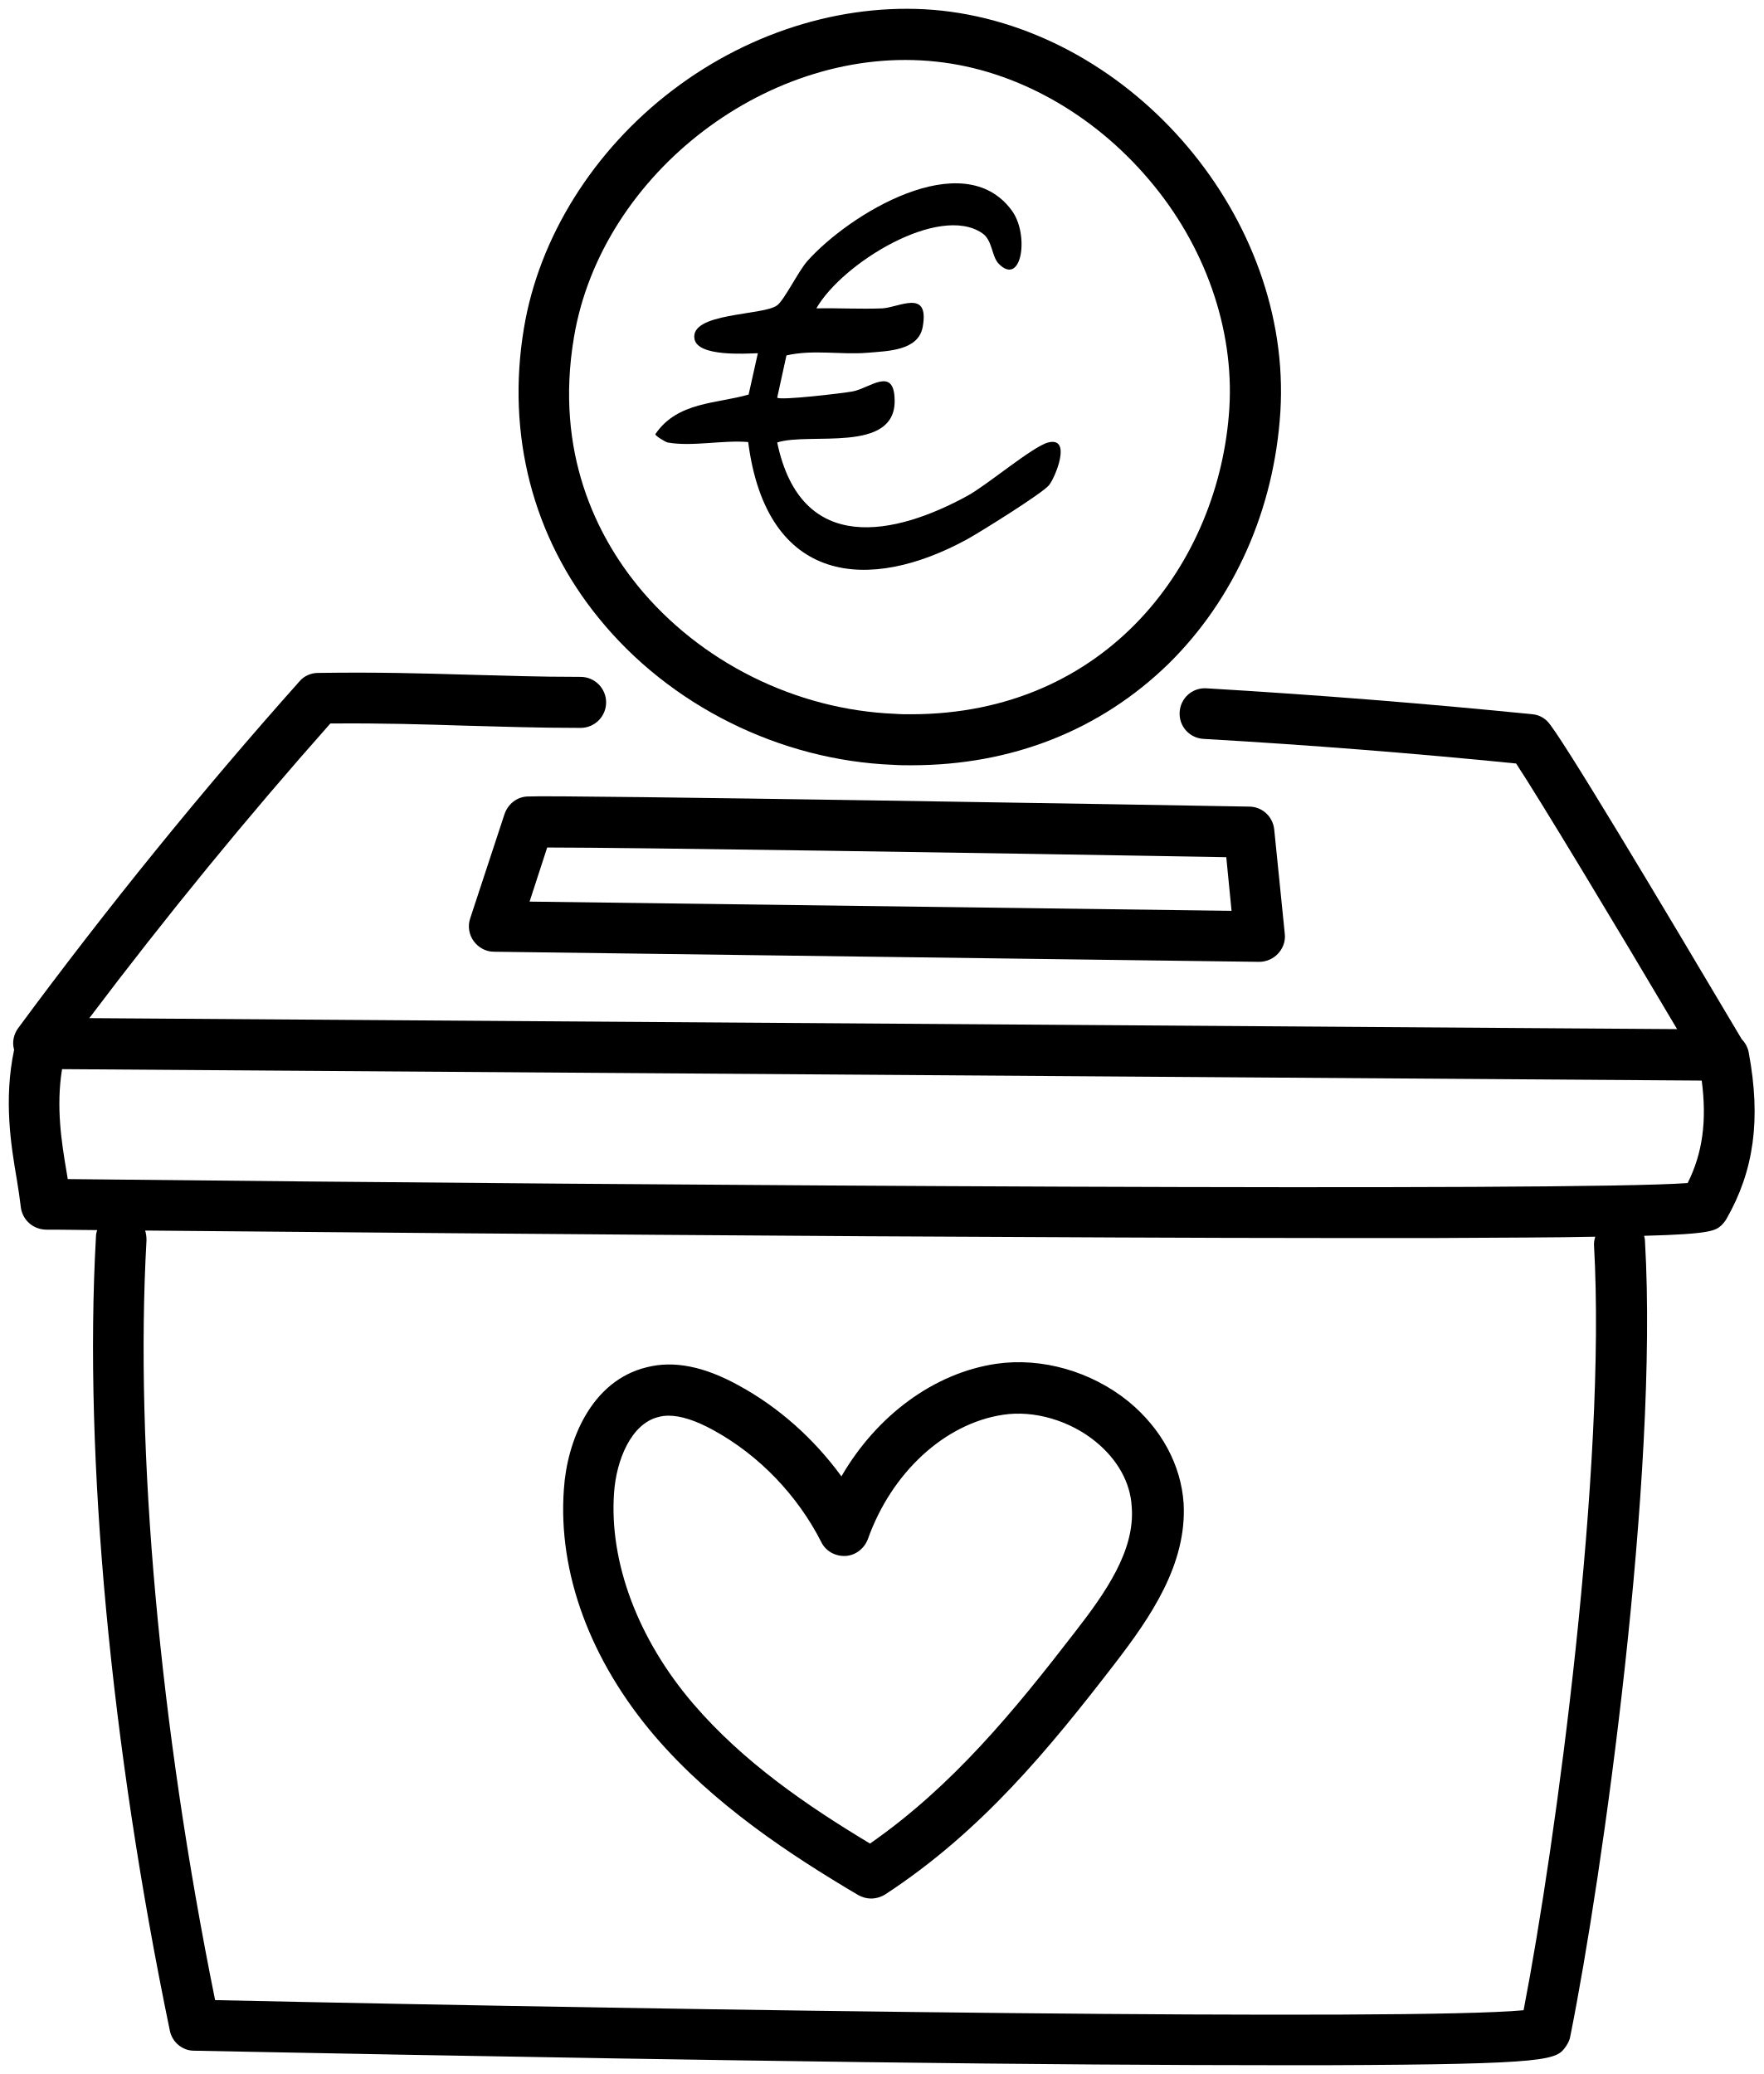
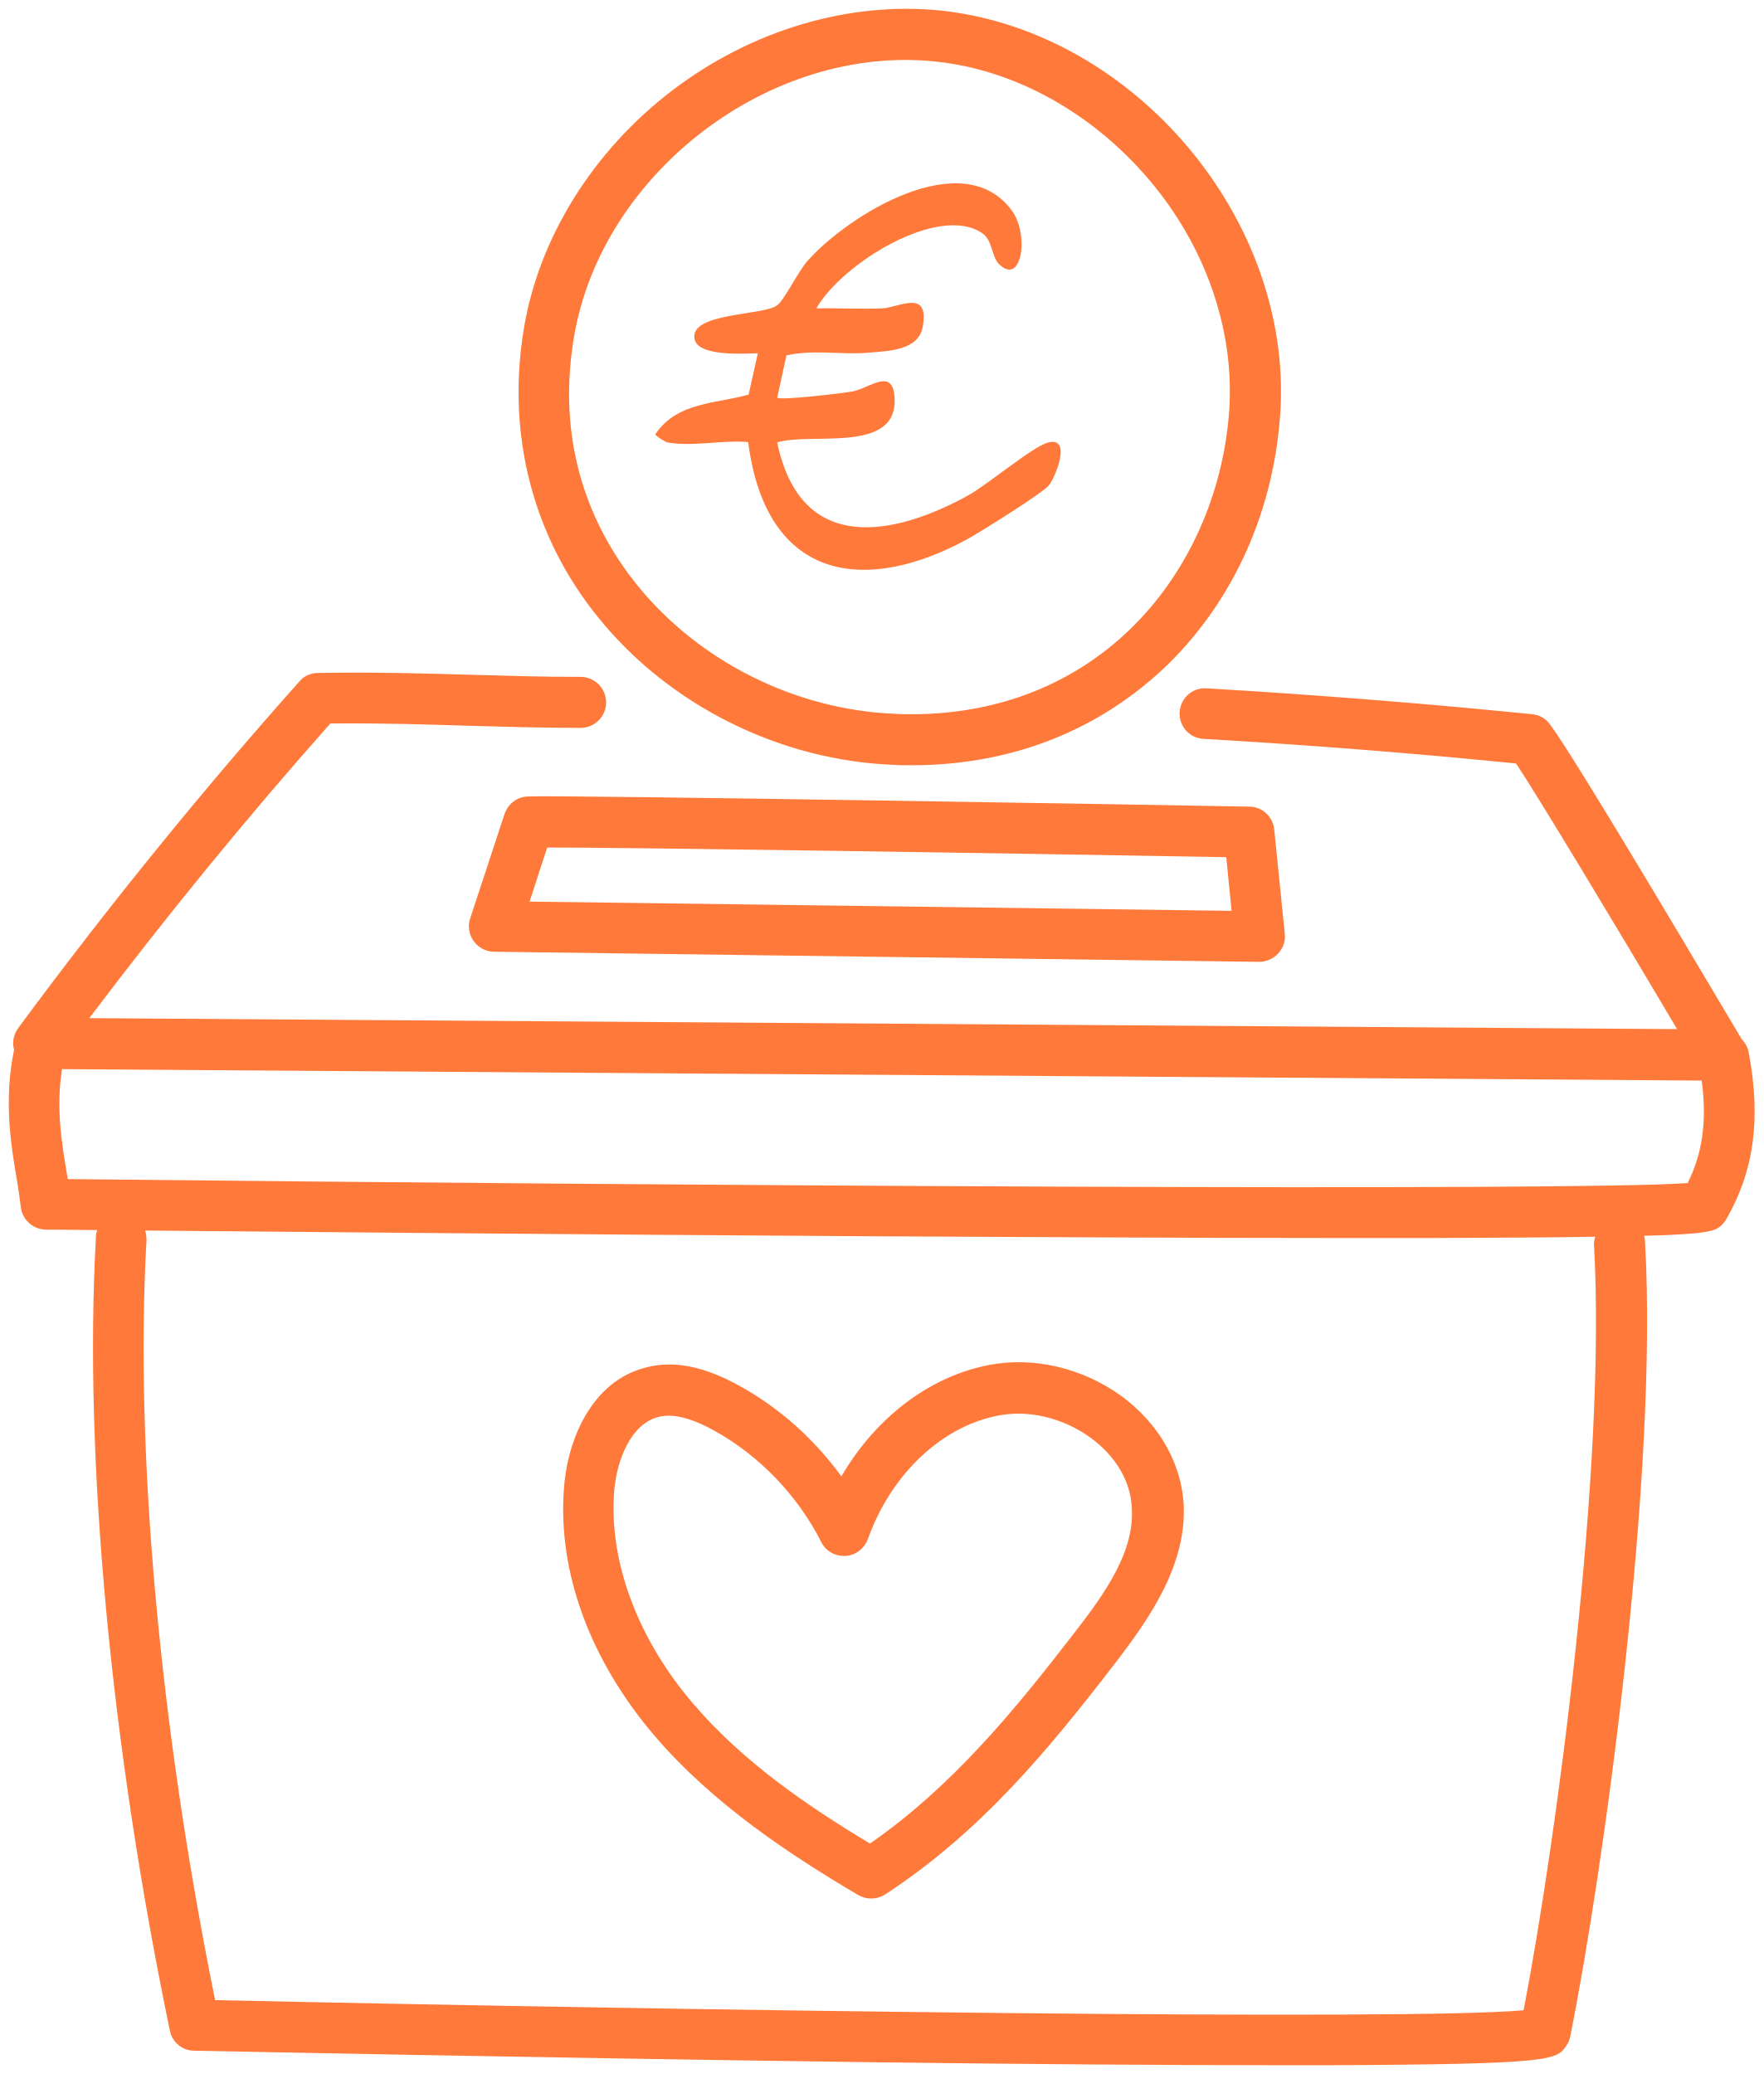
- <svg xmlns="http://www.w3.org/2000/svg" fill="currentColor" aria-hidden="true" viewBox="50.792 14.18 400.935 471.62">
+ <svg xmlns="http://www.w3.org/2000/svg" color="#FF7A3A" fill="currentColor" aria-hidden="true" viewBox="50.792 14.18 400.935 471.62">
  <path d="M264.9 16.6c-20.8-2.2-43.1 4.3-61.2 18.1-18 13.7-30.4 33.5-33.8 54.2-4 24 2 47.4 17 65.8 16.1 19.9 41.2 32.4 67 33.4 1.4.1 2.7.1 4.1.1 22.9 0 43-8 58.5-23.1 15-14.8 24-35.1 25.4-57.3 2.7-43.9-33.3-86.4-77-91.2m65.4 90.4c-2.2 35-27.7 69.6-72.4 69.6-1.2 0-2.4 0-3.6-.1-22.6-.9-44.4-11.8-58.5-29.1-9.1-11.2-19-30.1-14.5-56.6 6.3-37.4 44.8-66.7 82.4-62.6 17.9 1.9 35.5 11.7 48.3 26.8 12.8 15 19.4 34 18.3 52" />
  <path d="M443.3 291.4c6.3-11 7.9-22.7 5.1-37.8-.2-1.2-.8-2.3-1.6-3.1-18.8-31.7-41.5-69.7-44.2-72.3-.9-.9-2.1-1.5-3.4-1.6-23.8-2.4-48.8-4.4-74.1-5.9-3.2-.2-5.9 2.2-6.1 5.4s2.2 5.9 5.4 6.1c24.3 1.4 48.2 3.3 71.1 5.6 5.1 7.7 23 37.4 36.6 60.4l-361-2.5c17.5-23.2 35.9-45.7 54.8-67 12.1-.1 21.3.2 30.9.5 7.8.2 15.9.5 26 .5 3.2 0 5.8-2.6 5.8-5.8s-2.6-5.8-5.8-5.8c-9.9 0-17.9-.3-25.7-.5-10.5-.3-20.3-.6-34-.4-1.6 0-3.2.7-4.2 1.9-22.2 24.9-43.7 51.4-64 78.9-1 1.4-1.4 3.2-.9 4.9-2.4 11.4-.7 21.8.6 29.4.4 2.4.7 4.5.9 6.2.3 3 2.7 5.2 5.7 5.3.2 0 4.4 0 11.7.1-.2.5-.3 1.1-.3 1.7-2.8 50 3.4 115.7 16.8 180.3.5 2.6 2.8 4.6 5.5 4.6.8 0 76.8 1.6 152.3 2.6 38.4.5 70.1.7 94.6.7h10.9c51.3-.2 52-1.2 54.2-4.4.4-.6.8-1.4.9-2.1 7.4-36.8 20.1-127.5 17-180.8 0-.5-.1-.9-.2-1.3 15.4-.4 16.2-1.2 17.6-2.4.4-.4.8-.9 1.1-1.4m-30.1 5.8c2.9 50.5-8.6 135.8-16 174.1-25.2 2.4-186.9.1-297.5-2.3-12.6-62.2-18.3-124.9-15.6-172.8 0-.8-.1-1.5-.3-2.2 33.4.3 99.1.9 164.5 1.3 40.6.2 75.2.4 103.2.4h26.3c15.4-.1 26.9-.1 35.7-.3q-.3.9-.3 1.8m21.3-14c-25.2 1.9-229.1.6-368.3-.9l-.3-1.8c-1.1-6.5-2.4-14.6-1-23.2l372.8 2.6c1.2 9.2.2 16.5-3.2 23.3" />
  <path d="M170.7 195.3c-2.4.1-4.4 1.7-5.2 4l-7.8 23.7c-.6 1.7-.3 3.7.8 5.2s2.8 2.4 4.6 2.4l173.9 2.3h.1c1.6 0 3.2-.7 4.3-1.9s1.7-2.8 1.5-4.5l-2.4-23.7c-.3-2.9-2.7-5.2-5.7-5.2-16-.3-157.4-2.7-164.1-2.3m158.9 13.8 1.2 12.2-159.6-2.1 4-12.3c18.7 0 97.7 1.2 154.4 2.2m-22.2 123.8c-8.5-6.9-19.8-10.1-30.1-8.6-14.2 2.1-27.2 11.8-35.2 25.6-6.2-8.5-14.2-15.7-23.4-20.7-7.8-4.3-14.7-5.7-20.9-4.1-12.7 3.1-18.1 16.9-18.8 27.7-1.4 19 6 39 20.7 56.2 13.3 15.5 30.8 27 46.2 36.1.9.5 1.9.8 2.9.8 1.1 0 2.2-.3 3.2-.9 21.9-14.3 37.3-33.1 52.4-52.7 7.9-10.3 16.3-22.4 15.5-36.3-.6-8.7-5-16.9-12.5-23.1m-12.2 52.4c-13.8 17.9-27.8 35-46.6 48.1-14.3-8.6-28.8-18.5-40.2-31.8-12.6-14.7-19.1-32.2-18-47.9.5-7.5 3.9-15.8 10.1-17.3.7-.2 1.5-.3 2.3-.3q4.2 0 10.2 3.3c10.4 5.7 19.1 14.8 24.5 25.4 1 2.1 3.2 3.3 5.5 3.2s4.3-1.7 5.1-3.8c5.4-15.2 17.5-26.3 30.7-28.3 7.1-1.1 15.2 1.3 21.1 6.1 5 4.1 7.9 9.3 8.2 14.8.8 9.9-5.9 19.5-12.9 28.5m-92.6-270.5c-.3 0-2.9-1.5-2.8-1.9 5-7.4 14-6.9 21.2-9l2.1-9.4c-3 .1-13.6.8-14.4-3.2-1.2-6.1 15.7-5.3 18.8-7.7 1.6-1.2 4.8-7.7 6.8-10 9.5-10.7 35.4-26.6 46.5-11.6 4.1 5.5 2.3 17.4-2.9 12.2-1.7-1.7-1.4-5.4-3.8-7-9.8-6.7-31.8 6.8-37.7 17.1 5-.1 10 .2 15 0 3.8-.2 10.7-4.5 9.2 4.1-.9 5.6-8.1 5.6-12.6 6-6.1.5-12.3-.8-18.4.6l-2.1 9.6c.6.7 14.9-1 17.1-1.4 3.9-.7 9.5-5.9 9.6 2 .2 12.2-19.4 7.2-26.7 9.6 5.4 25.9 26.9 21.1 43.3 12.1 4.4-2.4 14.8-11.2 18.3-12.1 5.5-1.4 1.6 8 .2 9.7-1.4 1.8-15.7 10.7-18.6 12.3-22.3 12.2-45.6 10.4-49.8-22.1-5.7-.5-12.8 1.1-18.3.1" />
</svg>
